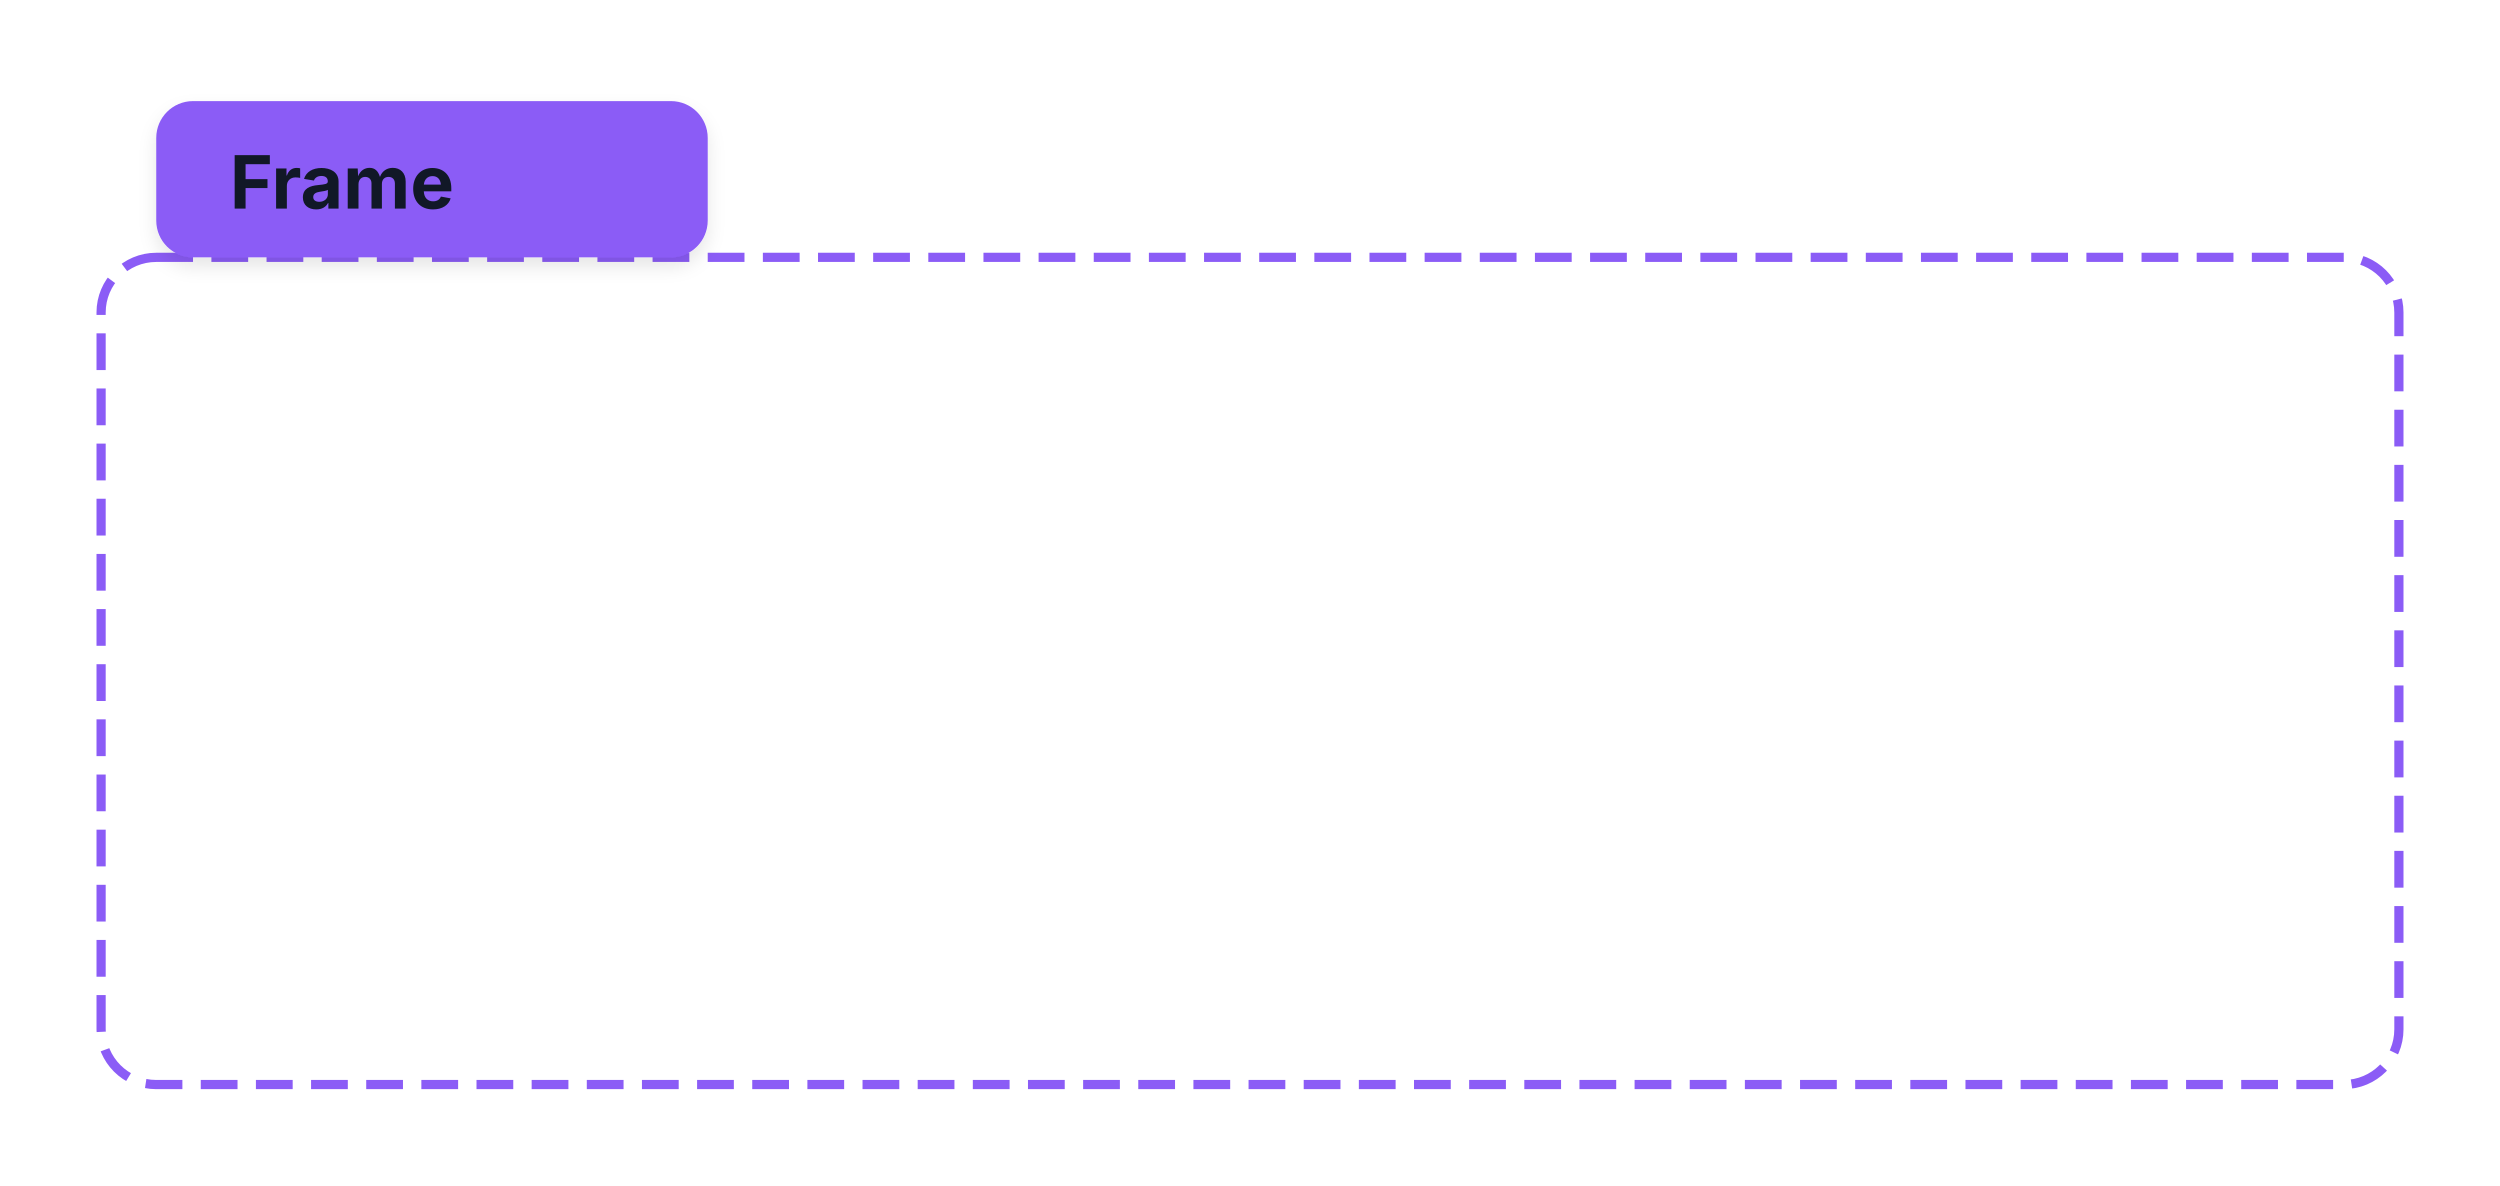
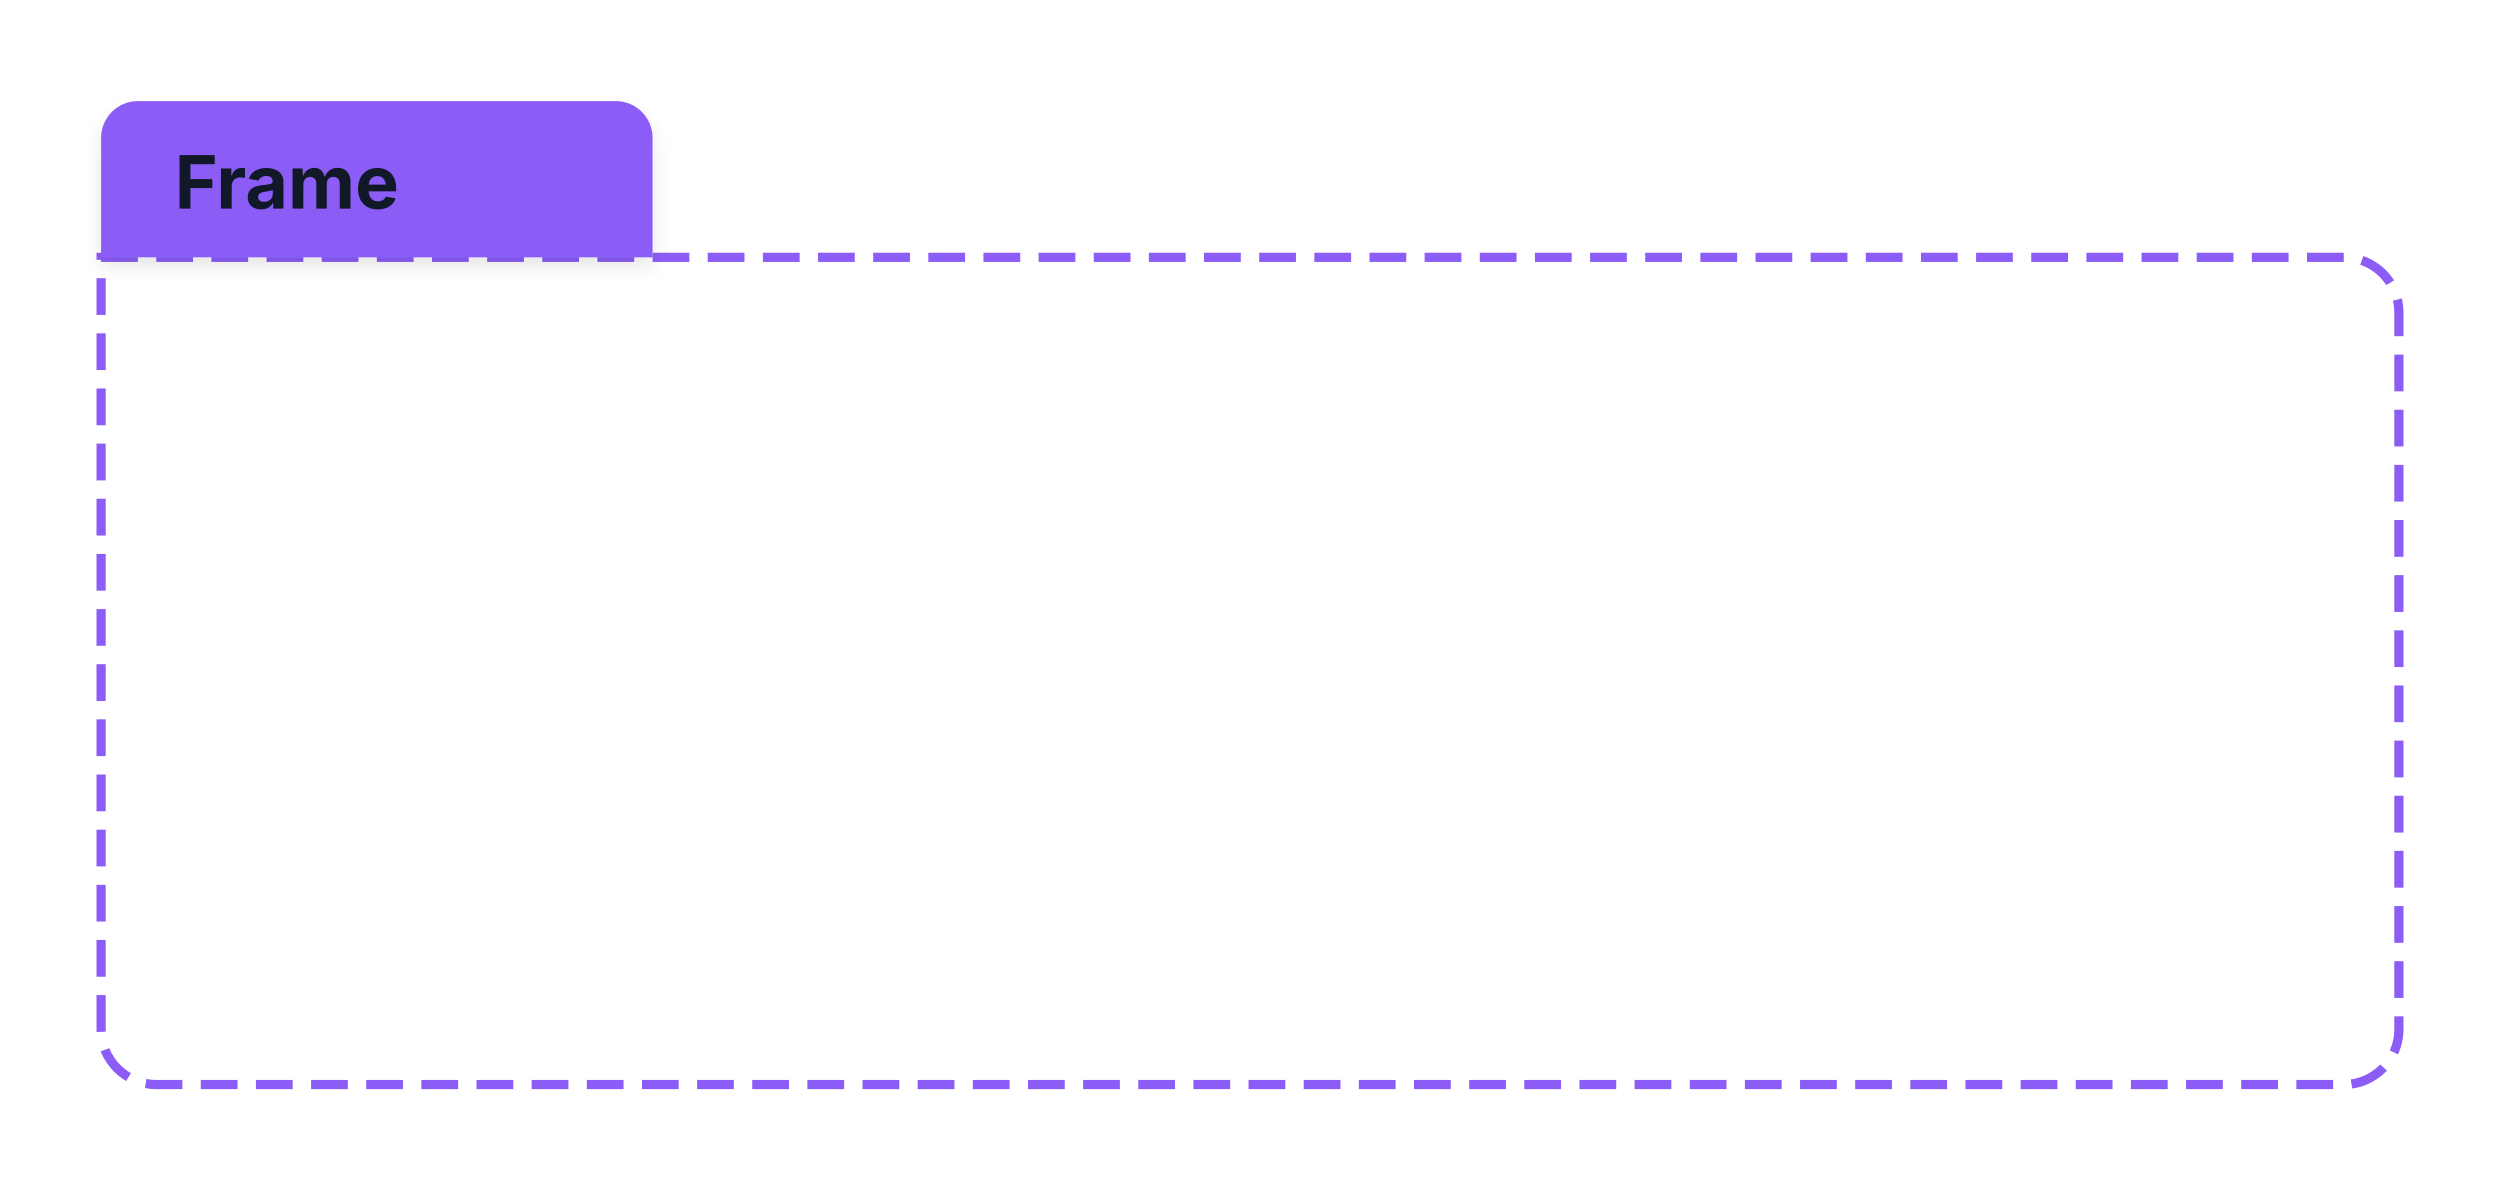
<svg xmlns="http://www.w3.org/2000/svg" width="544px" height="258px" viewBox="-42 -76 544 258" role="img" data-sf-contract="1">
  <defs>
    <filter id="sf-shadow-frame-tab-frame-0" x="-50%" y="-50%" width="200%" height="200%">
      <feDropShadow dx="0" dy="2" stdDeviation="2" flood-color="#000000" flood-opacity="0.1" />
    </filter>
  </defs>
-   <rect id="sf-frame-frame" data-sf-role="frame" data-sf-id="frame" data-sf-primary="true" tabindex="0" aria-label="Frame" fill="transparent" stroke="#8b5cf6" stroke-width="2" stroke-dasharray="8 4" x="-20" y="-20" width="500" height="180" rx="12" />
-   <rect id="sf-frame-tab-frame" data-sf-role="frame" data-sf-id="frame" fill="#8b5cf6" stroke="none" filter="url(#sf-shadow-frame-tab-frame-0)" x="-8" y="-54" width="120" height="34" rx="8" />
-   <text id="sf-frame-title-frame" data-sf-role="frame" data-sf-id="frame" x="8" y="-30.6" font-family="Inter, -apple-system, BlinkMacSystemFont, 'Segoe UI', sans-serif" font-size="16px" font-weight="bold" fill="#111827" text-anchor="start" data-sf-valign="middle" data-sf-line-height="1.2">
-     <tspan x="8" font-size="16px">Frame</tspan>
+   <path id="sf-frame-frame" data-sf-role="frame" data-sf-id="frame" data-sf-primary="true" data-sf-corner-radius="12" data-sf-square-corner="topLeft" tabindex="0" aria-label="Frame" fill="transparent" stroke="#8b5cf6" stroke-width="2" stroke-dasharray="8 4" d="M -20 -20 H 468 A 12 12 0 0 1 480 -8 V 148 A 12 12 0 0 1 468 160 H -8 A 12 12 0 0 1 -20 148 V -20 Z" />
+   <path id="sf-frame-tab-frame" data-sf-role="frame" data-sf-id="frame" fill="#8b5cf6" stroke="none" filter="url(#sf-shadow-frame-tab-frame-0)" d="M -20 -46 A 8 8 0 0 1 -12 -54 H 92 A 8 8 0 0 1 100 -46 V -20 H -20 Z" />
+   <text id="sf-frame-title-frame" data-sf-role="frame" data-sf-id="frame" x="-4" y="-30.6" font-family="Inter, -apple-system, BlinkMacSystemFont, 'Segoe UI', sans-serif" font-size="16px" font-weight="bold" fill="#111827" text-anchor="start" data-sf-valign="middle" data-sf-line-height="1.2">
+     <tspan x="-4" font-size="16px">Frame</tspan>
  </text>
</svg>
